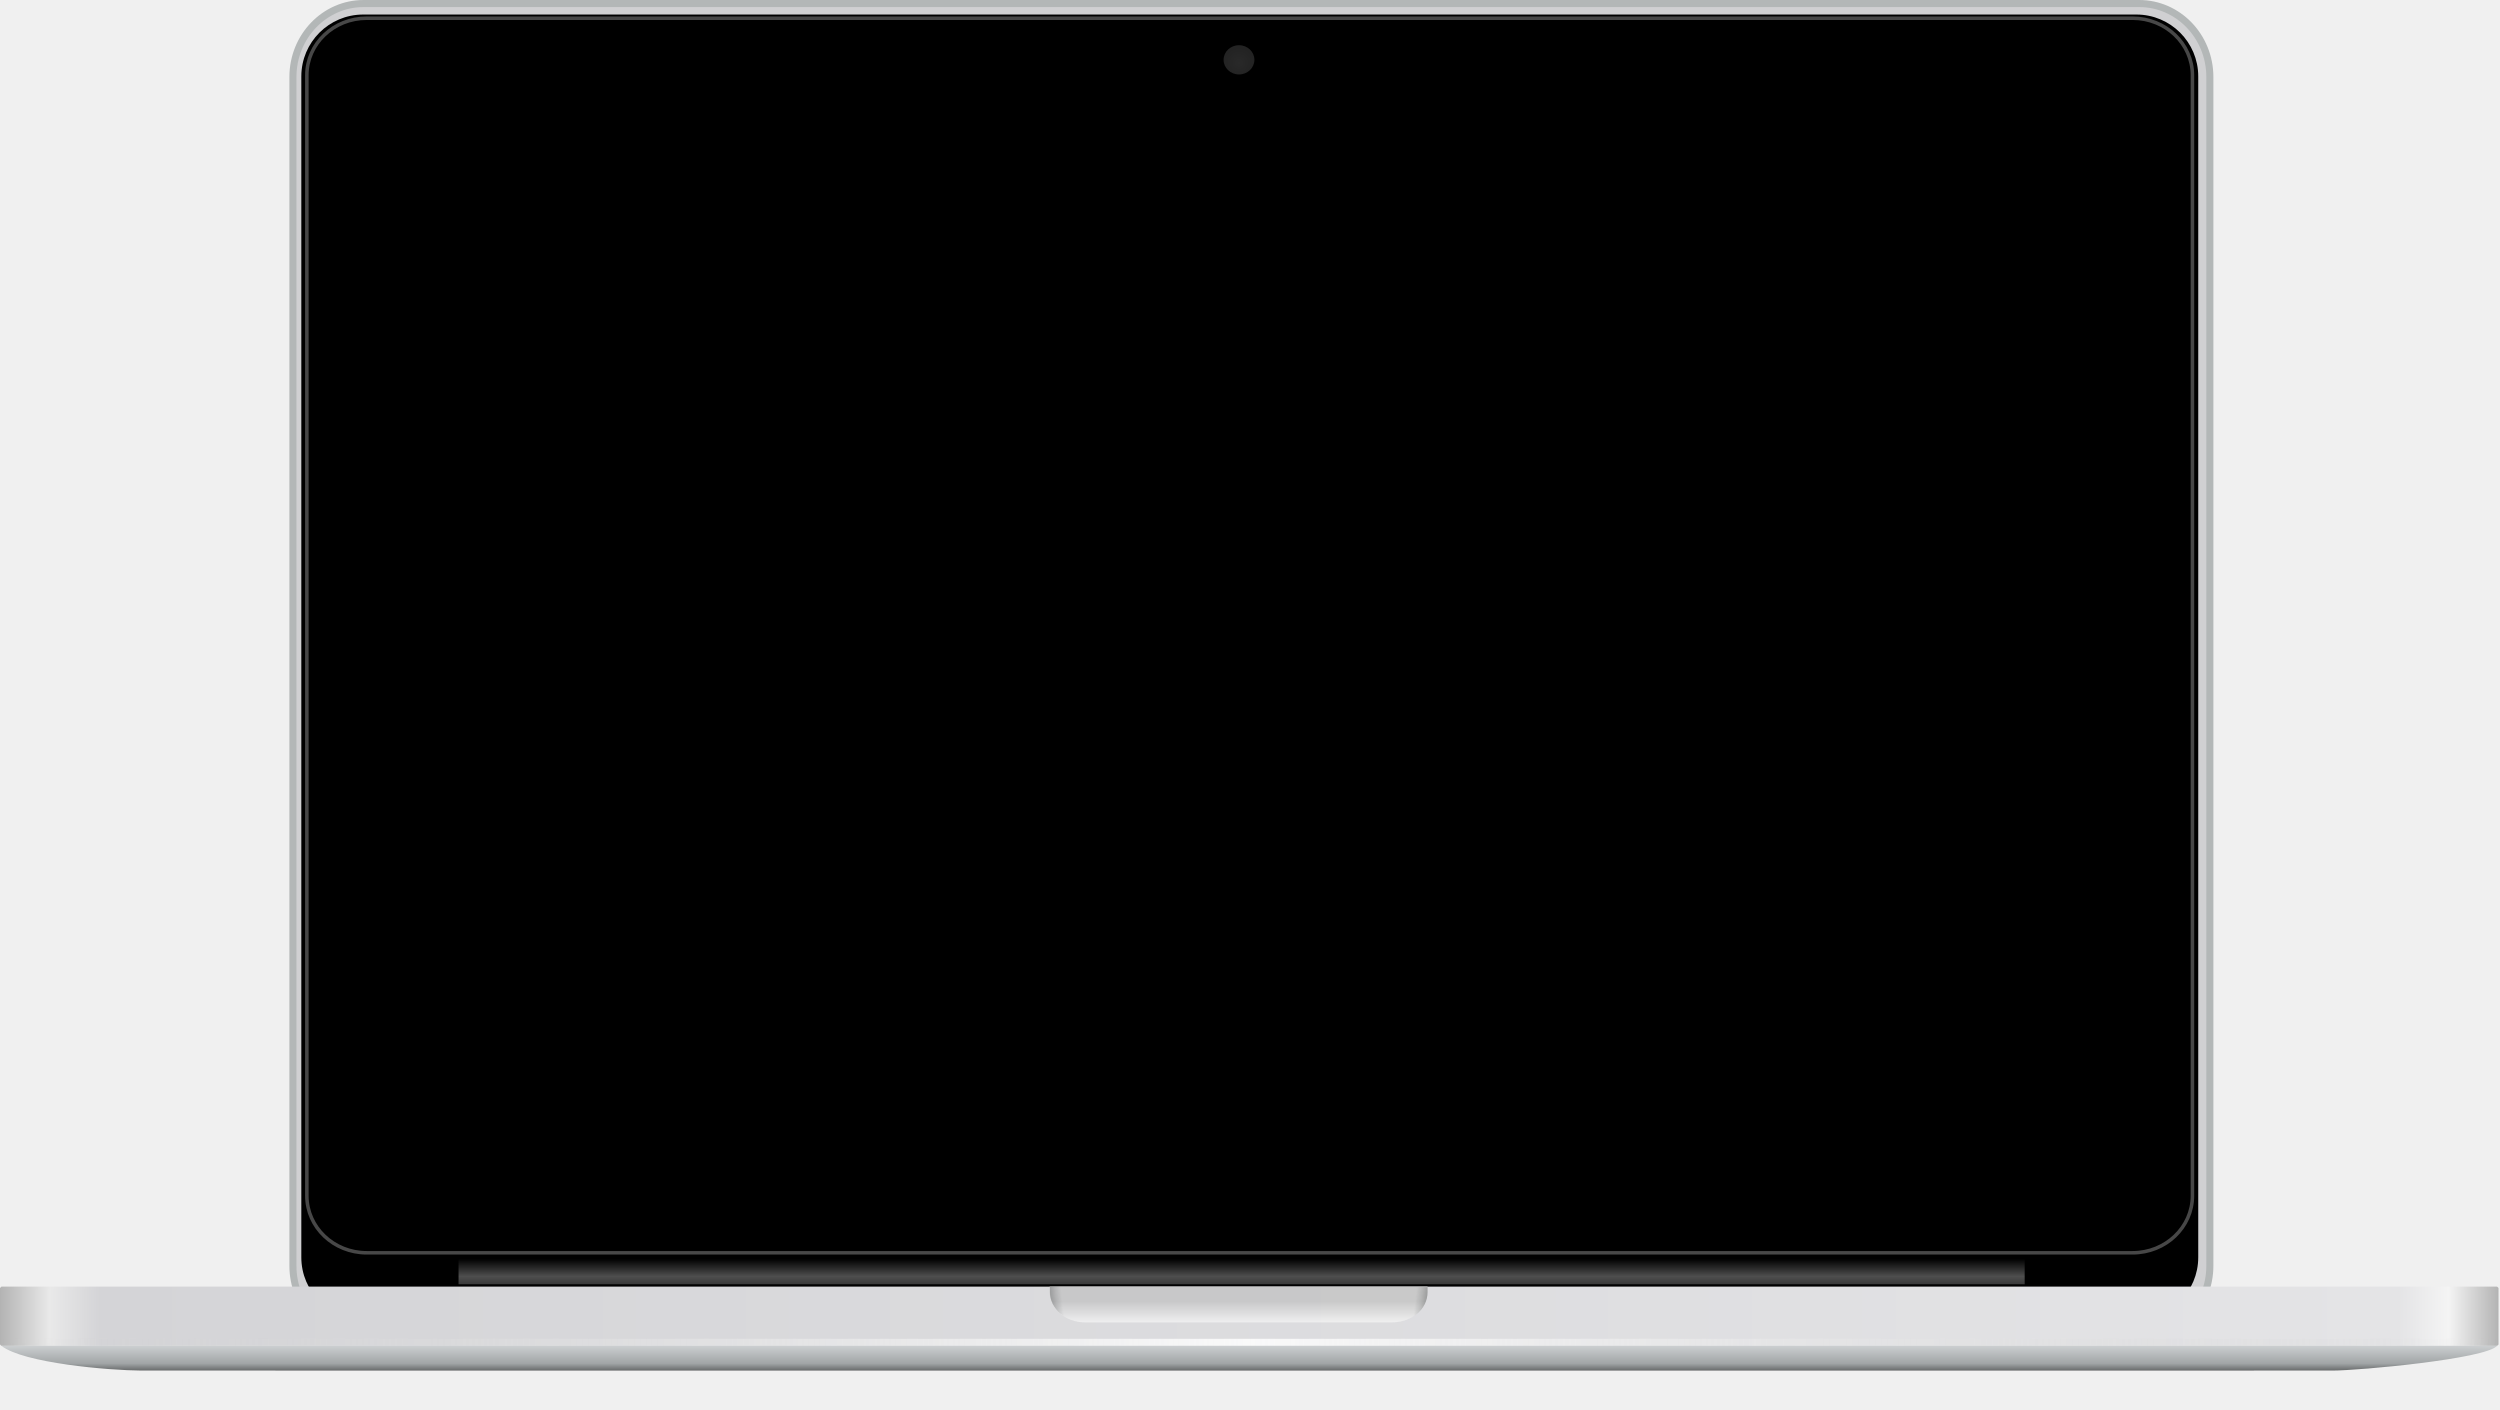
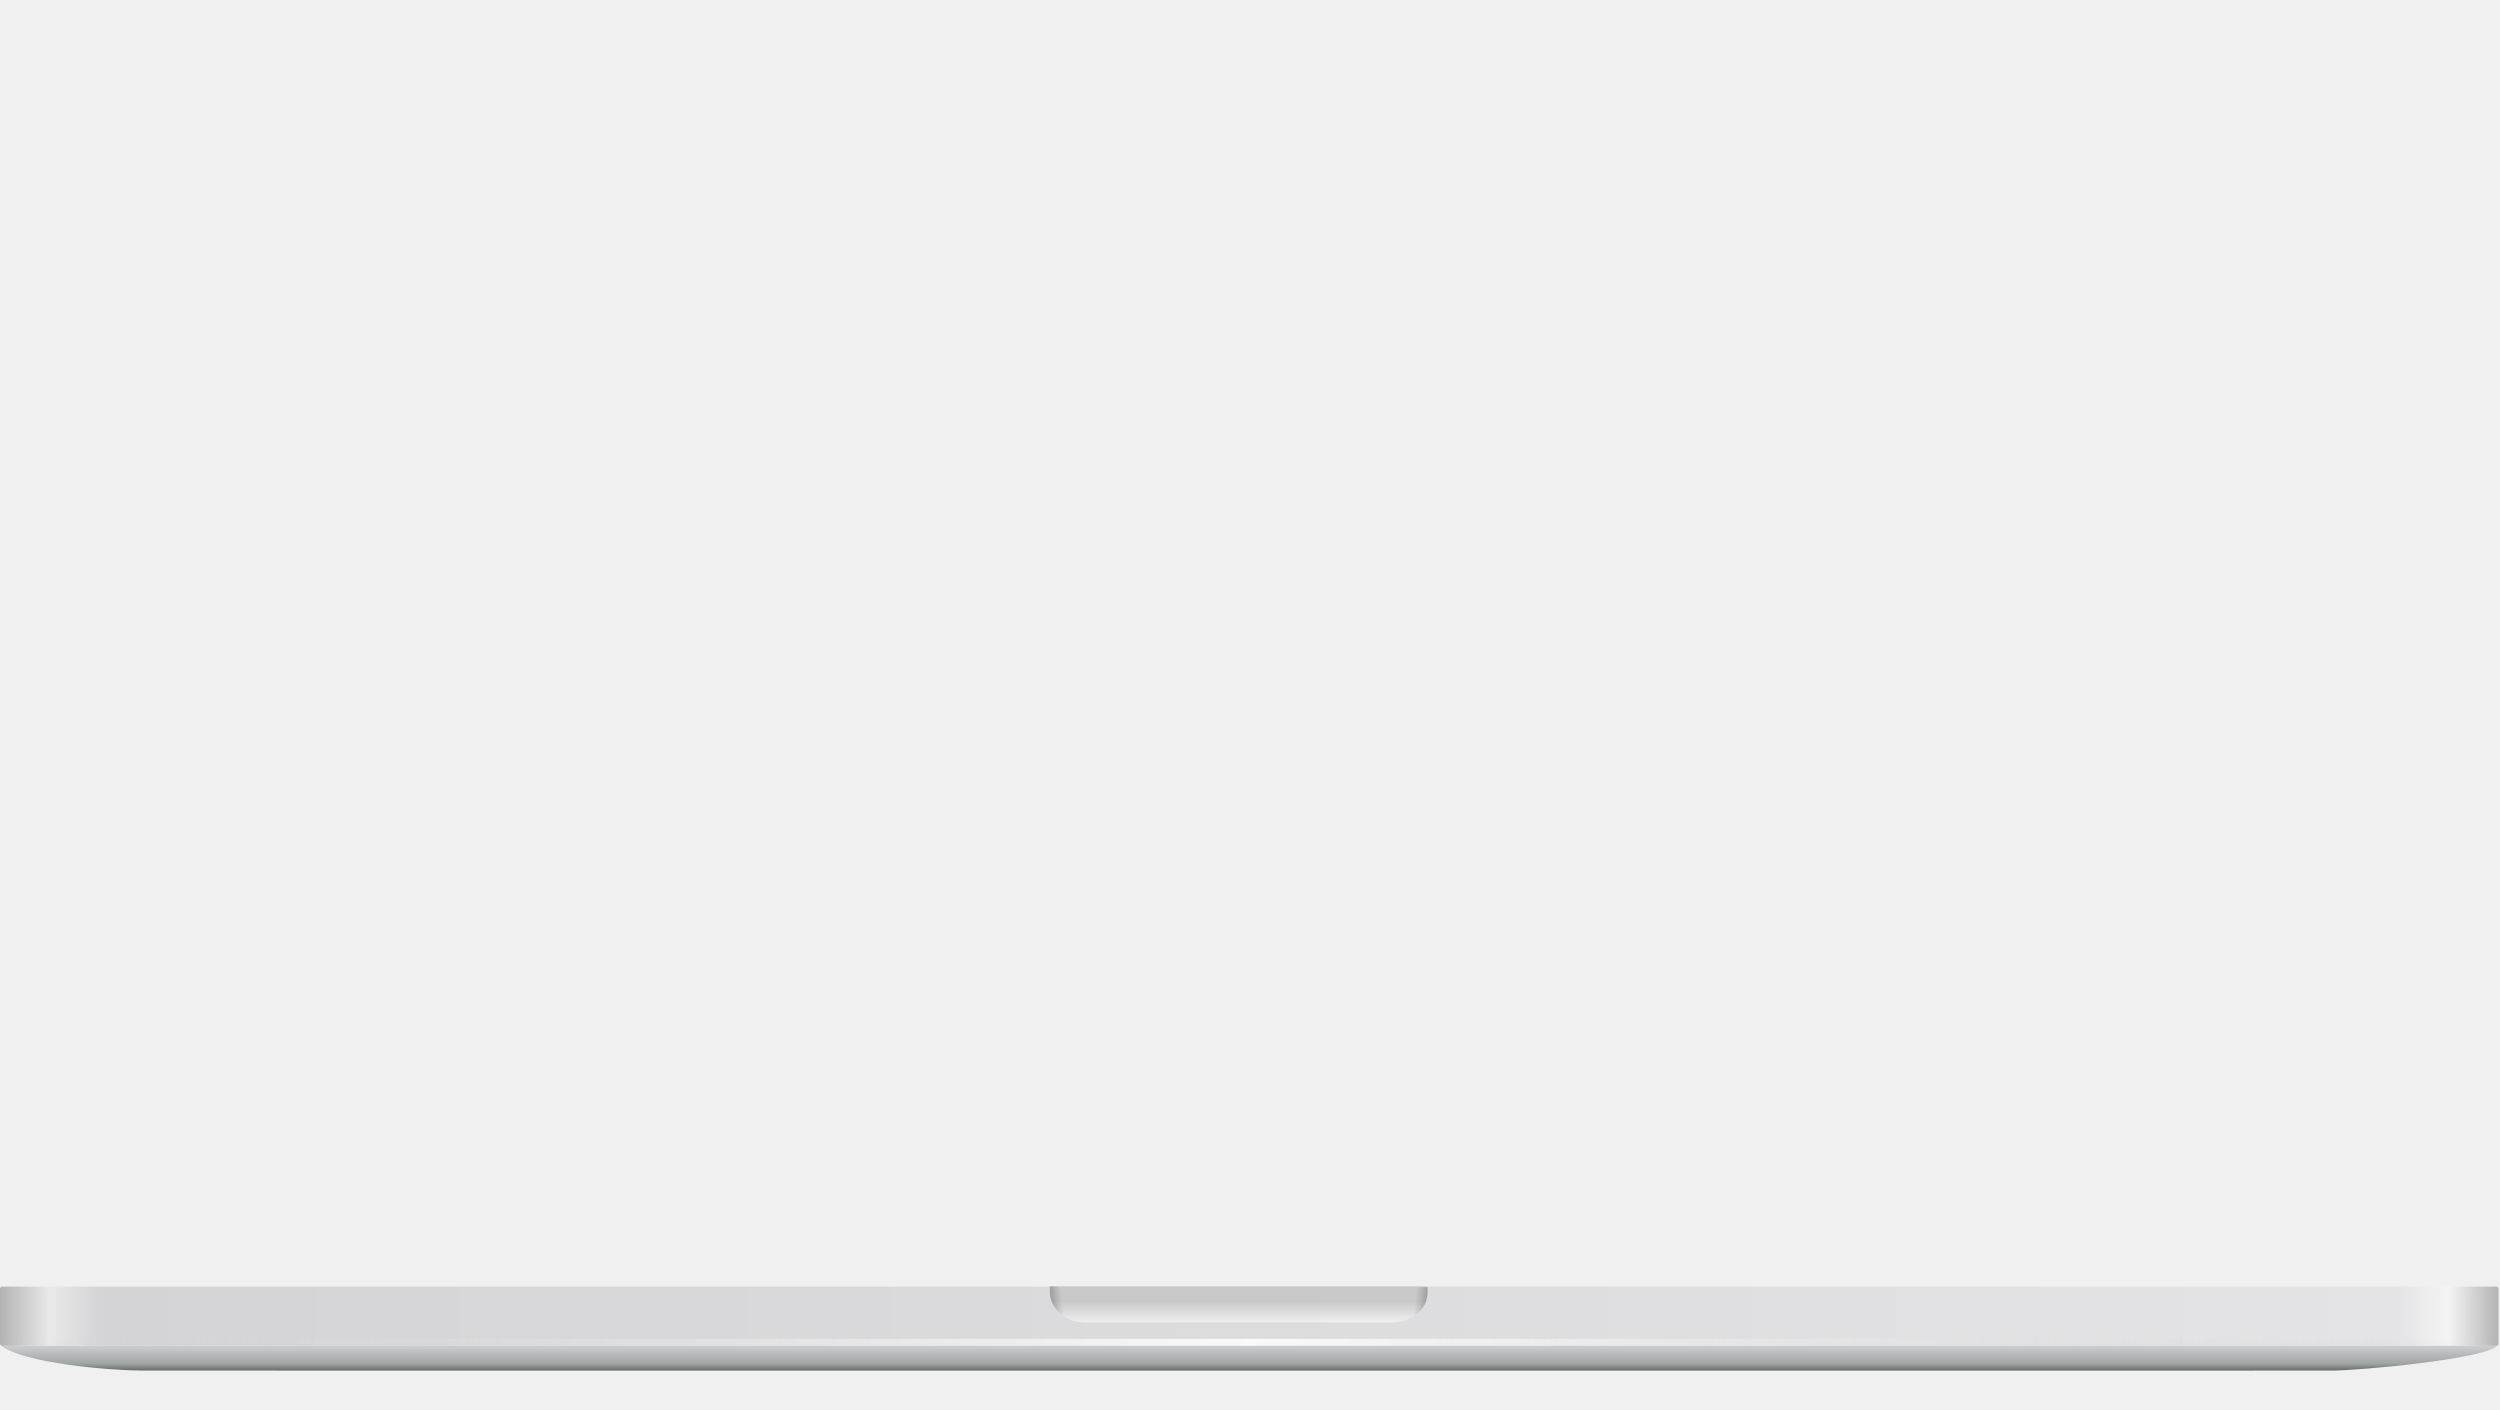
<svg xmlns="http://www.w3.org/2000/svg" xmlns:xlink="http://www.w3.org/1999/xlink" role="presentation" id="svg2" viewBox="0 0 707.42 398.84" version="1.0">
  <defs id="defs4">
    <linearGradient id="linearGradient3967">
      <stop style="stop-color:#000000;stop-opacity:1;" offset="0" id="stop3969" />
      <stop id="stop3971" offset="0.5" style="stop-color:#4e4e4e;stop-opacity:1;" />
      <stop style="stop-color:#212121;stop-opacity:1;" offset="1" id="stop3973" />
    </linearGradient>
    <linearGradient id="linearGradient3939">
      <stop id="stop3941" offset="0" style="stop-color:#cfcfcf;stop-opacity:0;" />
      <stop style="stop-color:#ffffff;stop-opacity:0.846;" offset="0.5" id="stop3945" />
      <stop id="stop3943" offset="1" style="stop-color:#cfcfcf;stop-opacity:0;" />
    </linearGradient>
    <linearGradient x1="359.08" y1="465.67" gradientTransform="matrix(0.99992,0,0,0.8639546,1.2423,49.5956)" x2="359.08" gradientUnits="userSpaceOnUse" y2="472.52" id="linearGradient3905">
      <stop offset="0" style="stop-color:#000000;stop-opacity:0.701;" id="stop3907" />
      <stop offset="1" style="stop-color:#4b5151;stop-opacity:0;" id="stop3909" />
    </linearGradient>
    <linearGradient id="linearGradient3291">
      <stop id="stop3293" style="stop-color:#b3b3b3;stop-opacity:1;" offset="0" />
      <stop id="stop3299" style="stop-color:#e9e9e9;stop-opacity:1;" offset="0.02" />
      <stop id="stop3297" style="stop-color:#d4d4d7;stop-opacity:1;" offset="0.04" />
      <stop id="stop3303" style="stop-color:#e4e4e6;stop-opacity:1;" offset="0.96" />
      <stop id="stop3301" style="stop-color:#f4f4f4;stop-opacity:1;" offset="0.98" />
      <stop id="stop3295" style="stop-color:#b3b3b3;stop-opacity:1;" offset="1" />
    </linearGradient>
    <linearGradient id="linearGradient3231">
      <stop id="stop3233" style="stop-color:#ffffff" offset="0" />
      <stop id="stop3235" style="stop-color:#ffffff;stop-opacity:0.855;" offset="1" />
    </linearGradient>
    <linearGradient id="linearGradient3237" y2="423.04" xlink:href="#linearGradient3231" gradientUnits="userSpaceOnUse" x2="656.6" gradientTransform="matrix(1.0092 0 0 1.0058 -9.9652 2.1515)" y1="97.768" x1="525.28" />
    <radialGradient id="radialGradient3257" xlink:href="#linearGradient3231" gradientUnits="userSpaceOnUse" cy="101.43" cx="368.78" gradientTransform="matrix(1 0 0 0.95 0 5.0362)" r="3.469" />
    <linearGradient id="linearGradient3289" y2="438.17" xlink:href="#linearGradient3291" gradientUnits="userSpaceOnUse" x2="724.58" gradientTransform="matrix(1.002367,0,0,0.7374754,-1.093308,132.9646)" y1="438.17" x1="19.123" />
    <linearGradient id="linearGradient3321" y2="414.619" gradientUnits="userSpaceOnUse" x2="468.936" gradientTransform="matrix(1.02947,0,0,1.009502,-11.00822,-3.523528)" y1="35.017" x1="423.082">
      <stop id="stop3315" style="stop-color:#91404b;stop-opacity:1;" offset="0" />
      <stop offset="0.406" style="stop-color:#a3466f;stop-opacity:1;" id="stop3953" />
      <stop offset="0.69" style="stop-color:#915378;stop-opacity:1;" id="stop3949" />
      <stop id="stop3317" style="stop-color:#7d4984;stop-opacity:1;" offset="1" />
    </linearGradient>
    <linearGradient id="linearGradient3339" y2="472.52" gradientUnits="userSpaceOnUse" x2="359.08" gradientTransform="matrix(0.99992,0,0,0.8639546,1.2423,49.5956)" y1="465.67" x1="359.08">
      <stop id="stop3335" style="stop-color:#c6c6c6;stop-opacity:1;" offset="0" />
      <stop id="stop3337" style="stop-color:#f2f2f2;stop-opacity:1;" offset="1" />
    </linearGradient>
    <linearGradient id="linearGradient3415" y2="459.8" xlink:href="#linearGradient3291" gradientUnits="userSpaceOnUse" x2="725.56" gradientTransform="matrix(1.0001,0,0,0.6773799,-0.03056,144.5074)" y1="459.8" x1="18.142" />
    <linearGradient id="linearGradient3447" y2="478.27" gradientUnits="userSpaceOnUse" x2="695.5" gradientTransform="matrix(1.0083 0 0 1 -3.098 -2.7751)" y1="484.17" x1="700.01">
      <stop id="stop3391" style="stop-color:#000000" offset="0" />
      <stop id="stop3393" style="stop-color:#fbfcff;stop-opacity:0" offset="1" />
    </linearGradient>
    <linearGradient id="linearGradient3453" y2="485.27" gradientUnits="userSpaceOnUse" x2="329.66" gradientTransform="matrix(1.0127 0 0 1 -6.2255 -2.7751)" y1="473.49" x1="329.66">
      <stop id="stop3372" style="stop-color:#8f9091" offset="0" />
      <stop id="stop3374" style="stop-color:#323b3b" offset="1" />
    </linearGradient>
    <linearGradient id="linearGradient3466" y2="485.04" gradientUnits="userSpaceOnUse" x2="334.45" gradientTransform="matrix(1.0083,0,0,0.7640716,-3.098,104.5138)" y1="470.3" x1="334.45">
      <stop id="stop3356" style="stop-color:#d1d4d6;stop-opacity:1;" offset="0" />
      <stop offset="0.5" style="stop-color:#a1a5a6;stop-opacity:1;" id="stop3947" />
      <stop id="stop3483" style="stop-color:#000000;stop-opacity:1;" offset="1" />
    </linearGradient>
    <linearGradient id="linearGradient3471" y2="473.95" gradientUnits="userSpaceOnUse" x2="43.948" gradientTransform="matrix(1.0578 0 0 1.0104 -4.9081 -7.6835)" y1="479.5" x1="38.15">
      <stop id="stop3475" style="stop-color:#000000;stop-opacity:.303" offset="0" />
      <stop id="stop3477" style="stop-color:#fbfcff;stop-opacity:0" offset="1" />
    </linearGradient>
    <linearGradient xlink:href="#linearGradient3905" id="linearGradient3919" gradientUnits="userSpaceOnUse" gradientTransform="matrix(-1.000575,0,0,0.848791,736.2129,56.81296)" x1="310.538" y1="467.802" x2="317.675" y2="467.142" />
    <linearGradient xlink:href="#linearGradient3905" id="linearGradient3921" gradientUnits="userSpaceOnUse" gradientTransform="matrix(0.99992,0,0,0.8639546,1.314358,49.5829)" x1="310.538" y1="467.802" x2="317.675" y2="467.142" />
    <linearGradient xlink:href="#linearGradient3291" id="linearGradient3929" x1="18.2" y1="455.963" x2="725.504" y2="455.963" gradientUnits="userSpaceOnUse" gradientTransform="matrix(0.9995686,0,0,1.000011,-0.0495583,0.1364643)" />
    <linearGradient xlink:href="#linearGradient3939" id="linearGradient3937" x1="18.142" y1="464.072" x2="725.142" y2="464.072" gradientUnits="userSpaceOnUse" gradientTransform="matrix(1,0,0,2.395497,0,-648.1928)" />
    <linearGradient xlink:href="#linearGradient3967" id="linearGradient3965" x1="350.384" y1="439.865" x2="350.384" y2="450.901" gradientUnits="userSpaceOnUse" gradientTransform="matrix(1.477217,0,0,0.8990847,-185.8616,44.38904)" />
    <linearGradient xlink:href="#linearGradient3231" id="linearGradient3975" gradientUnits="userSpaceOnUse" gradientTransform="matrix(1.327087,0,0,1.0058,-214.4077,2.1515)" x1="525.28" y1="97.768" x2="656.6" y2="423.04" />
  </defs>
  <g id="layer1" transform="translate(-18.142 -83.649)">
-     <rect id="rect2453" style="fill:#d0d0d2;stroke:#b3b7b7;stroke-width:2;stroke-linecap:round;stroke-linejoin:bevel" rx="19.999" ry="20.788" height="377.99" width="542.43" y="84.649" x="101.03" />
-     <rect id="rect3225" style="fill:#000000;stroke:#000000;stroke-width:1.009;stroke-linecap:round;stroke-linejoin:bevel" rx="17" ry="17" height="368.169" width="535.76" y="88.266" x="103.91" />
-     <path id="path3241" style="opacity:.164;fill:url(#radialGradient3257)" d="m372.25 100.72a3.469 3.295 0 1 1 -6.94 0 3.469 3.295 0 1 1 6.94 0z" transform="matrix(1.2563 0 0 1.2563 -94.56 -25.955)" />
    <rect id="rect3279" style="fill:url(#linearGradient3289);stroke:url(#linearGradient3929);stroke-width:0.805;stroke-linecap:round;stroke-linejoin:bevel;stroke-miterlimit:4;stroke-opacity:1;stroke-dasharray:none" height="15.965" width="706.195" y="448.121" x="18.544" />
    <path id="rect3323" style="opacity:0.871;fill:url(#linearGradient3339);stroke:none" d="m 315.17,447.658 v 1.537 c 0,4.788 4.46,8.642 10,8.642 h 86.93 c 5.54,0 10,-3.854 10,-8.642 v -1.537 H 315.17 z" />
-     <rect id="rect3481" style="fill:url(#linearGradient3937);fill-opacity:1" height="2" width="707" y="462.489" x="18.142" />
    <path id="path3917" style="opacity:0.871;fill:url(#linearGradient3919);fill-opacity:1;stroke:none" d="m 422.08,447.889 v 1.51 c 0,4.704 -4.463,8.49 -10.007,8.49 h -86.987 c -5.544,0 -10.007,-3.786 -10.007,-8.49 v -1.51 h 107 z" />
    <path d="m 315.242,447.646 v 1.537 c 0,4.788 4.46,8.642 10,8.642 h 86.93 c 5.54,0 10,-3.854 10,-8.642 v -1.537 h -106.93 z" style="opacity:0.871;fill:url(#linearGradient3921);fill-opacity:1;stroke:none" id="path3901" />
+     <rect id="rect3481" style="fill:url(#linearGradient3937);fill-opacity:1" height="2" width="707" y="462.489" x="18.142" />
    <path id="rect3341" style="fill:url(#linearGradient3466);stroke:none;fill-opacity:1.0" d="m 18.542,464.474 c 6.218,4.88 30.22,6.95 39.6,7 216.018,0.035 620,0 620,0 7.65,9.4e-4 43.32,-3.292 46.6,-7 z" />
-     <rect x="104.972" y="88.803" width="533.558" height="349.348" ry="16.131" rx="16.93" style="opacity:0.279;fill:none;stroke:#ffffff;stroke-width:1;stroke-linecap:round;stroke-linejoin:bevel;stroke-opacity:1;stroke-miterlimit:4;stroke-dasharray:none" id="rect3955" />
-     <rect style="fill:url(#linearGradient3965);fill-opacity:1;stroke:none" id="rect3957" width="443.165" height="7.193" x="147.895" y="439.865" />
  </g>
</svg>
